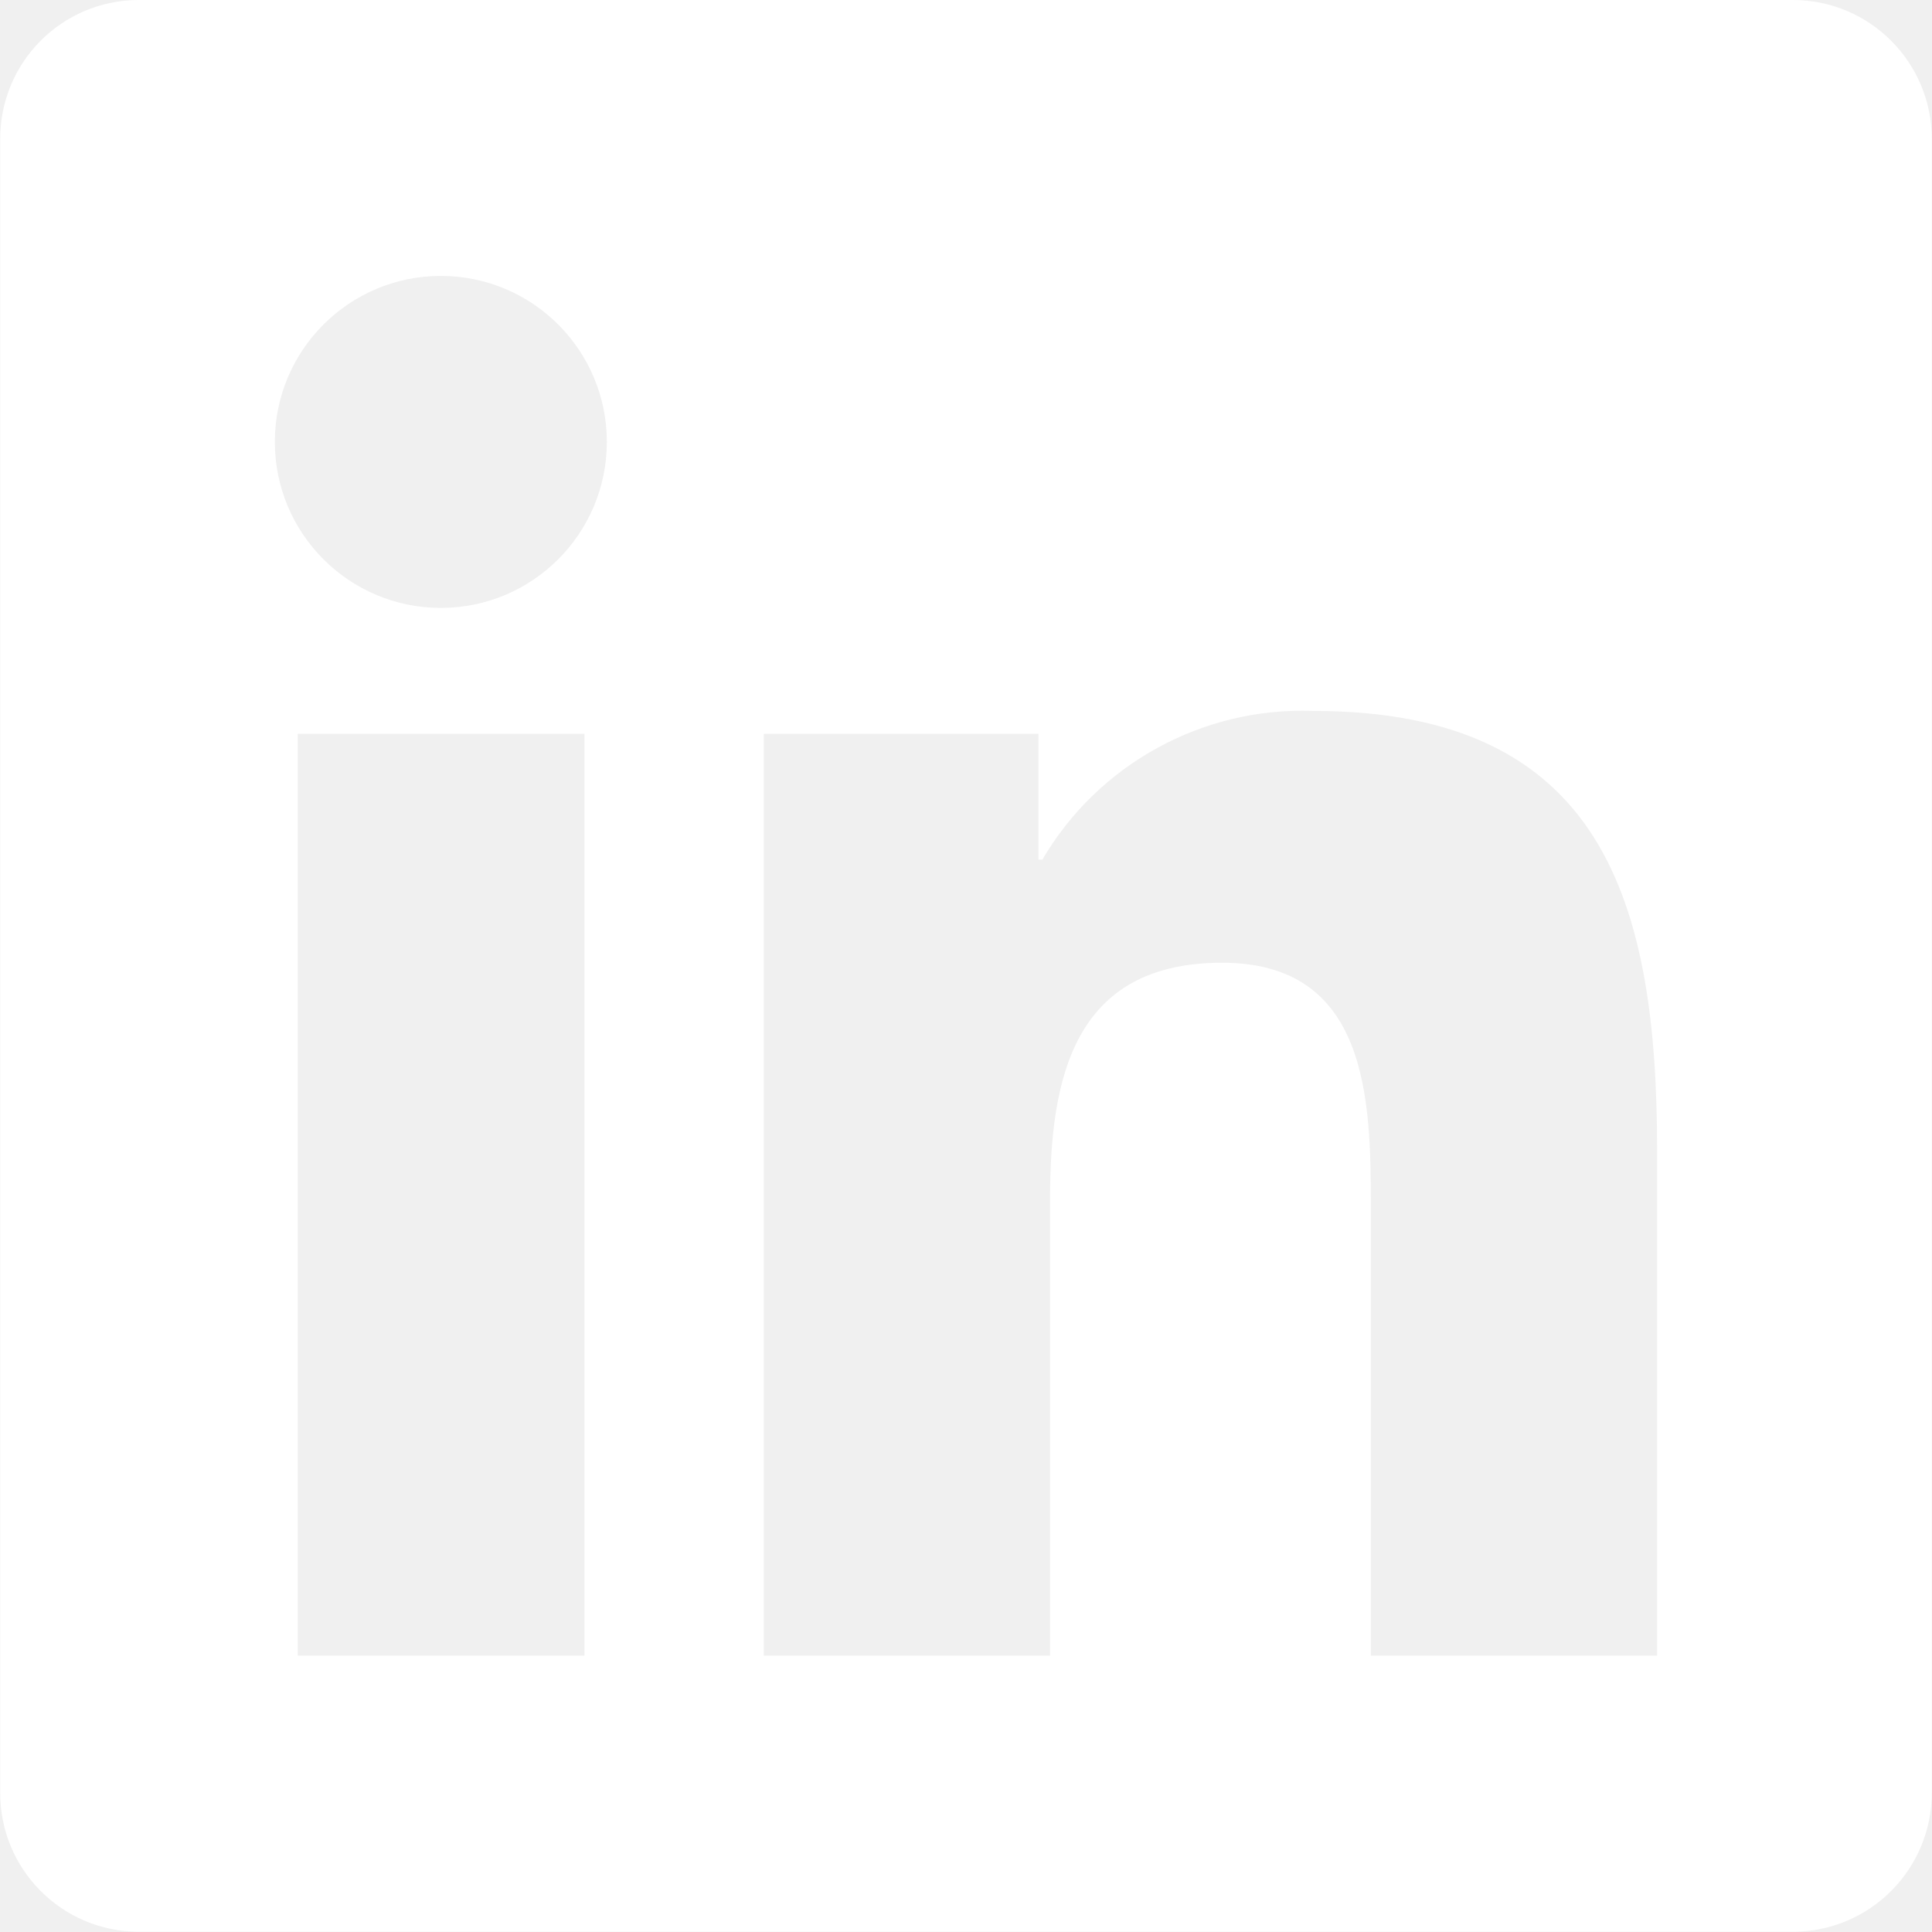
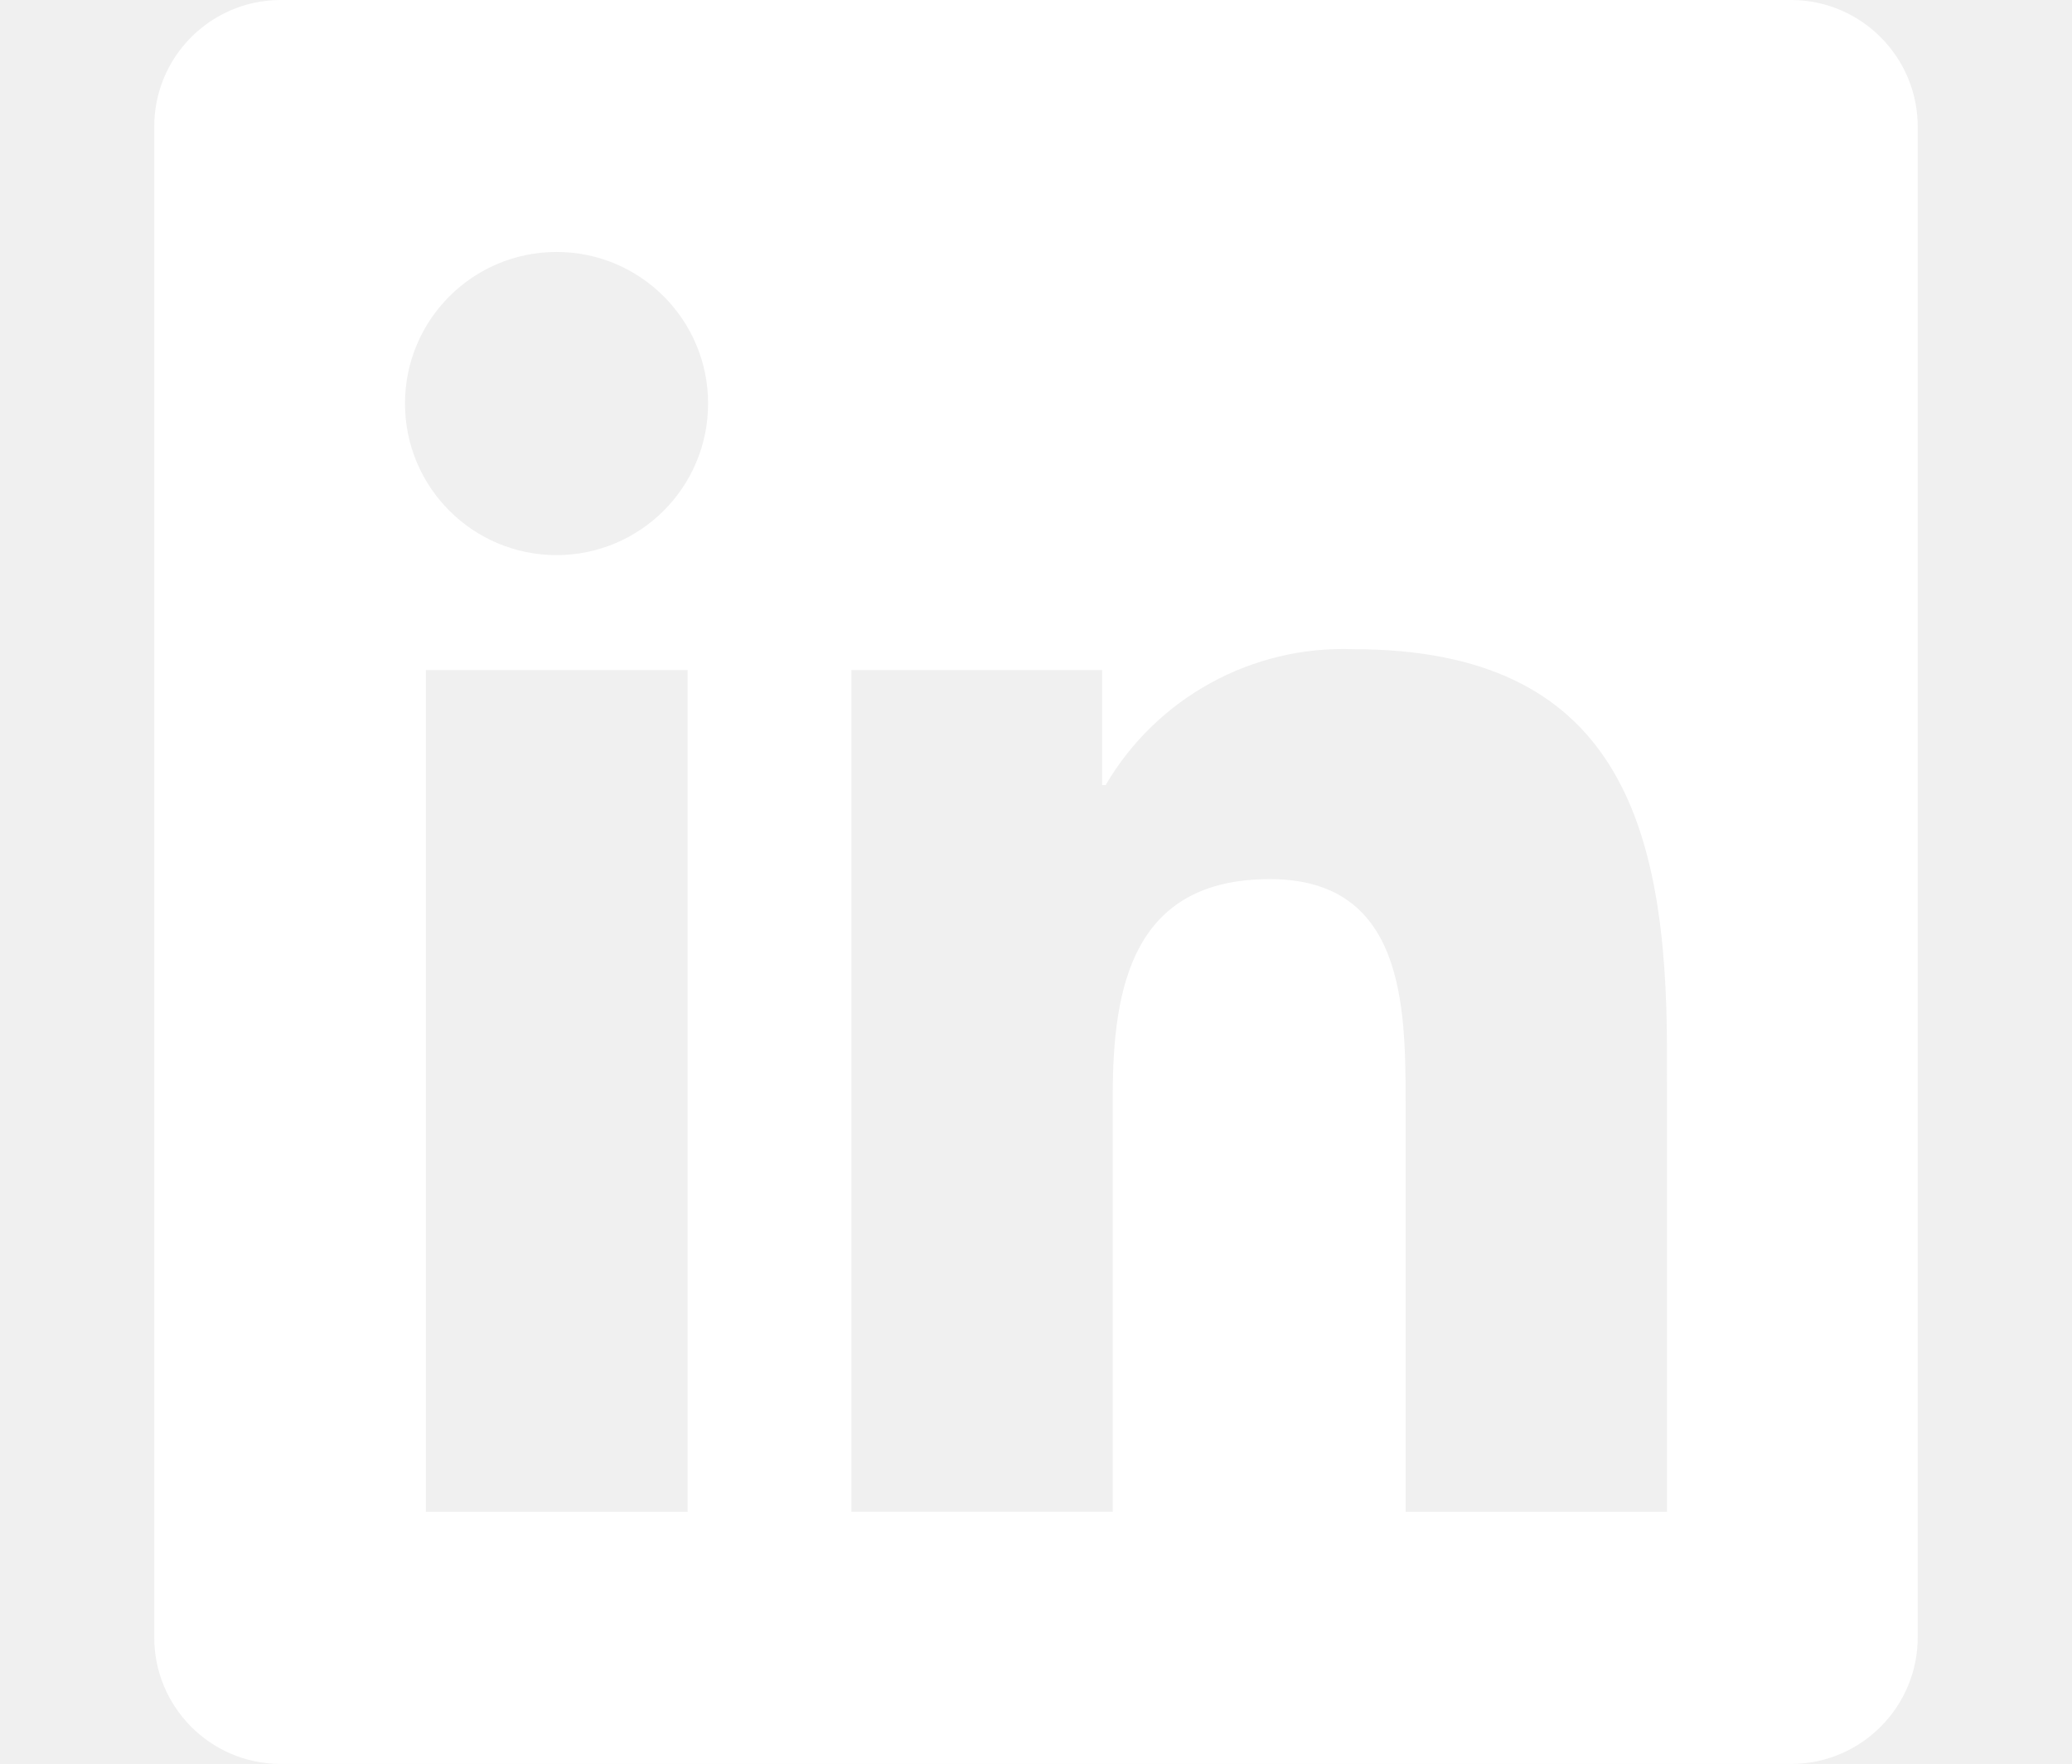
- <svg xmlns="http://www.w3.org/2000/svg" width="40.358" height="40.349" viewBox="0 0 37.41 37.41">
+ <svg xmlns="http://www.w3.org/2000/svg" width="40.358" height="34.349" viewBox="0 0 37.41 37.41">
  <path id="Icon_awesome-linkedin" data-name="Icon awesome-linkedin" d="M34.738,2.25H2.664A2.684,2.684,0,0,0,0,4.947V36.963a2.684,2.684,0,0,0,2.664,2.7H34.738a2.691,2.691,0,0,0,2.672-2.7V4.947A2.691,2.691,0,0,0,34.738,2.25ZM11.306,34.316H5.762V16.462h5.553V34.316ZM8.534,14.024a3.215,3.215,0,1,1,3.215-3.215A3.216,3.216,0,0,1,8.534,14.024ZM32.091,34.316H26.546V25.631c0-2.071-.042-4.735-2.881-4.735-2.889,0-3.332,2.255-3.332,4.584v8.835H14.789V16.462h5.319V18.9h.075a5.84,5.84,0,0,1,5.252-2.881c5.611,0,6.655,3.7,6.655,8.509Z" transform="translate(0 -2.25)" fill="#fff" />
</svg>
